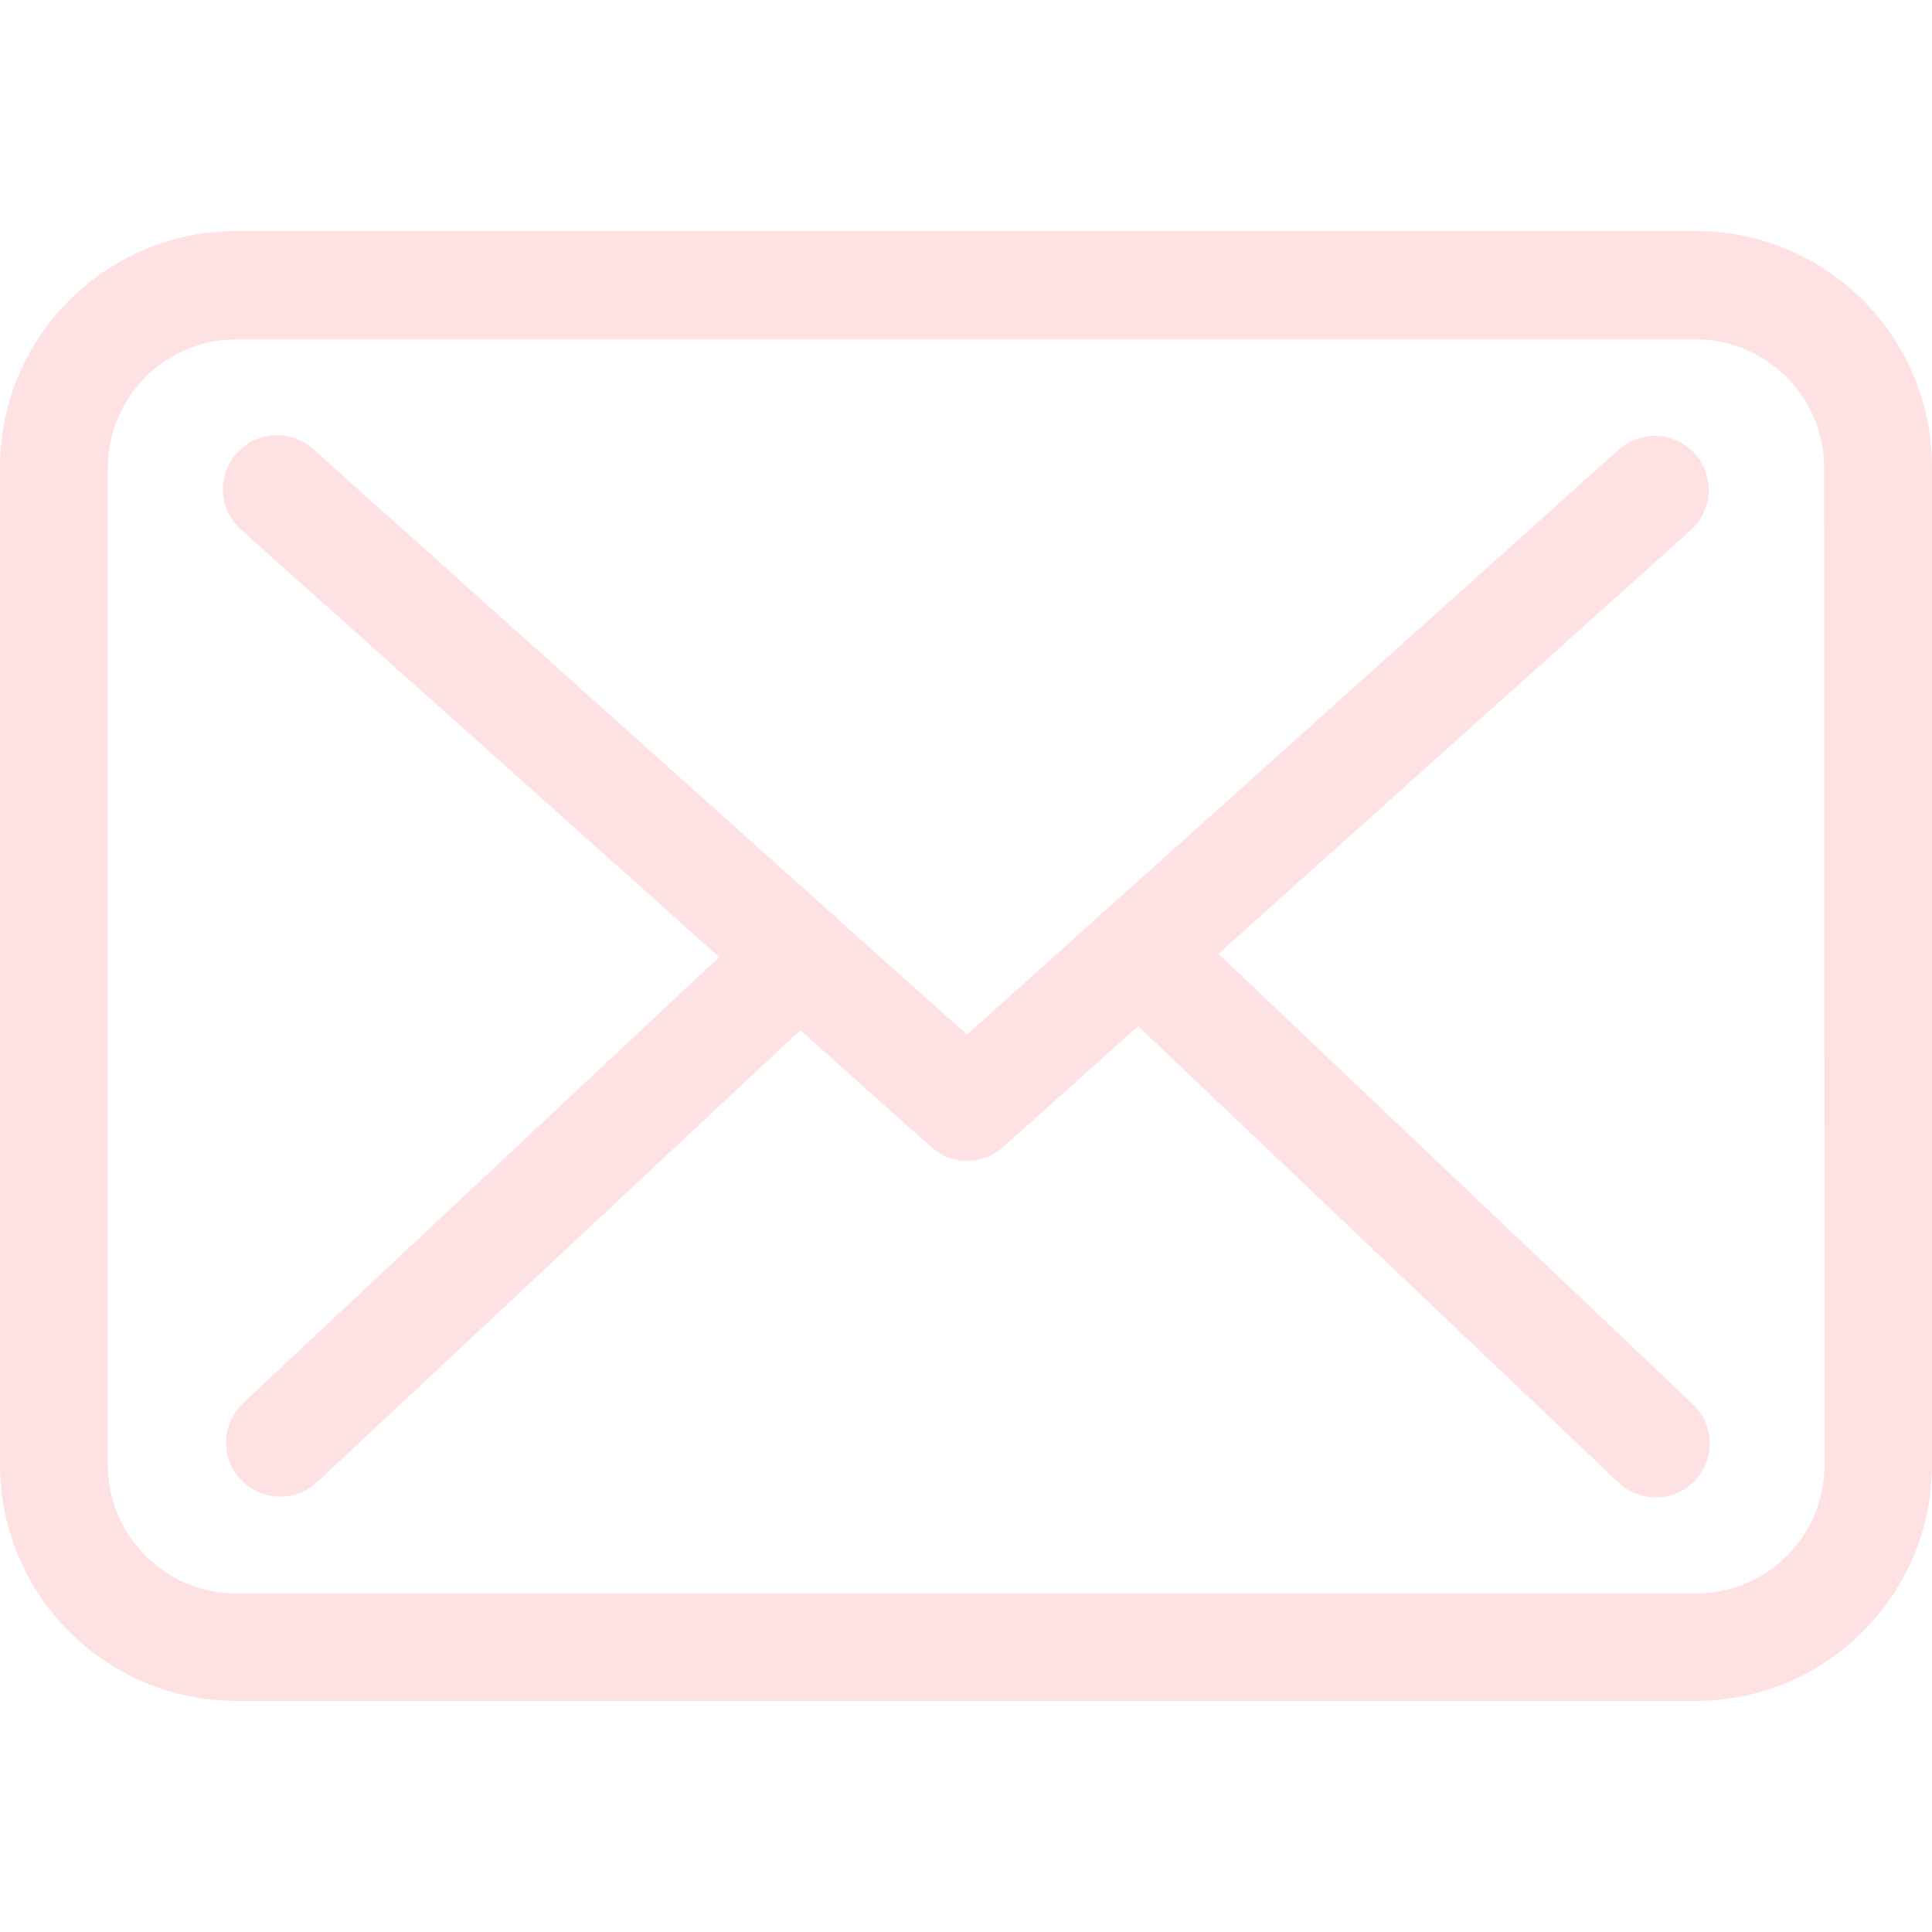
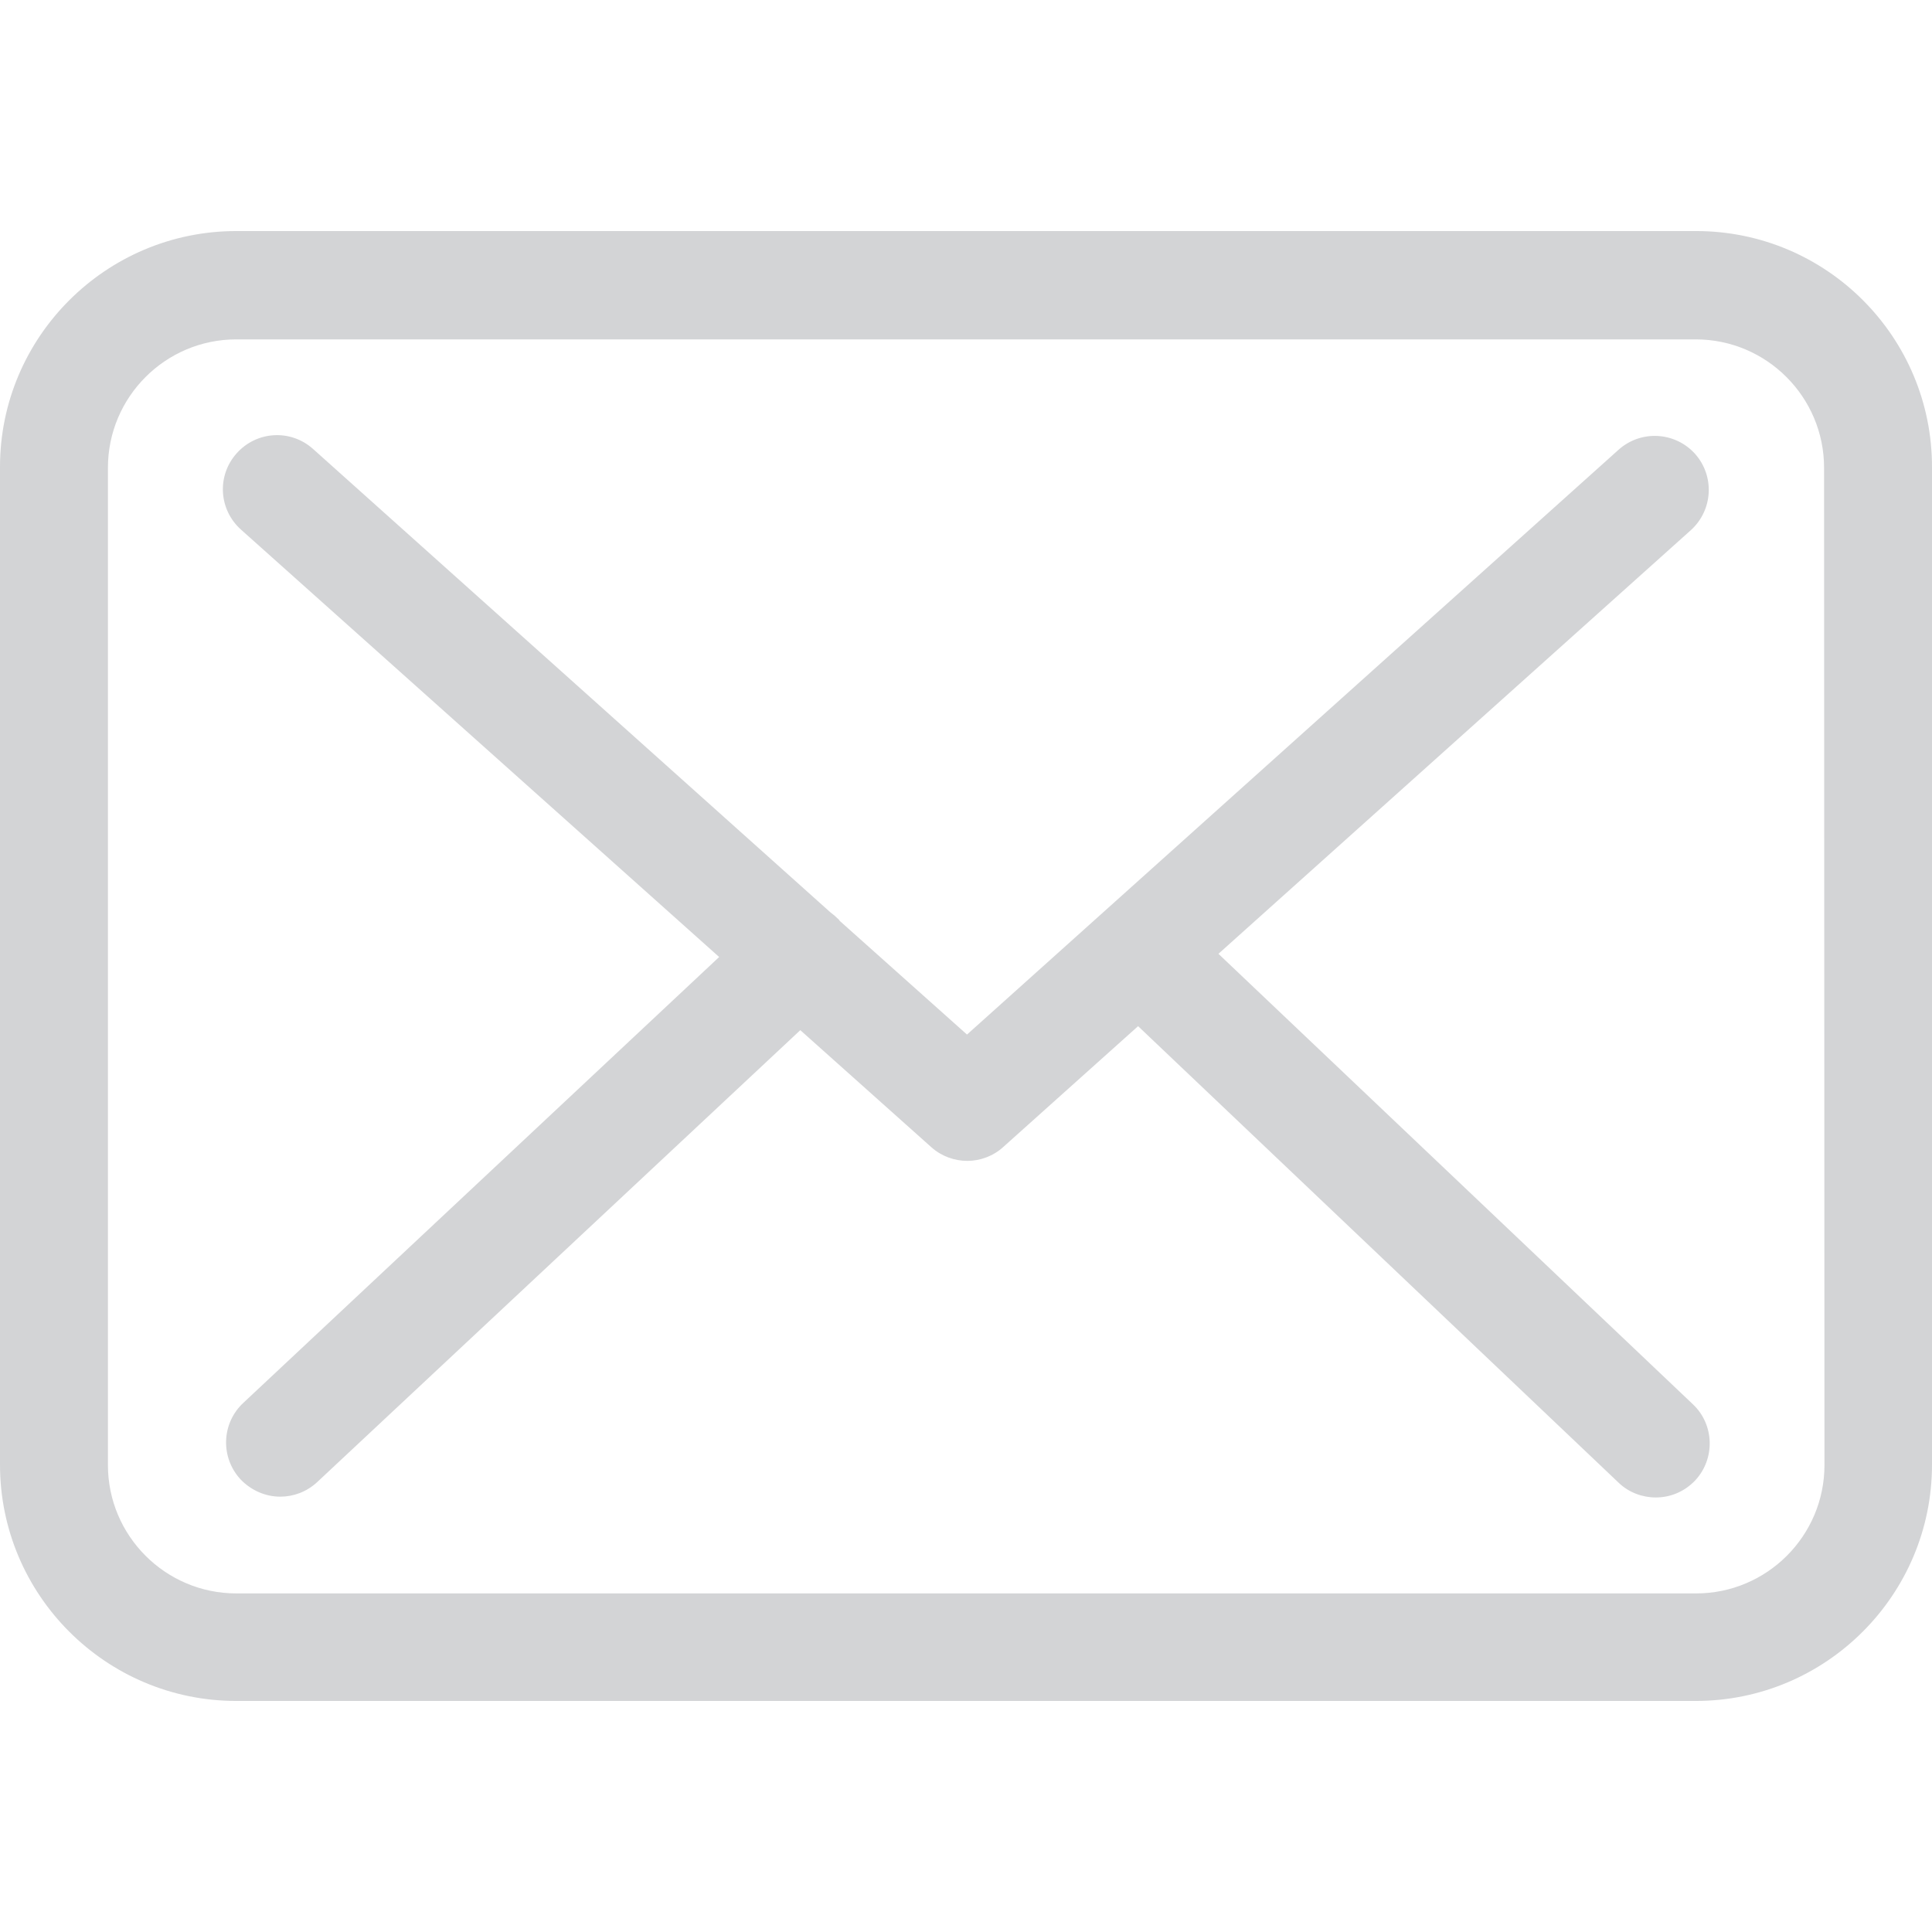
<svg xmlns="http://www.w3.org/2000/svg" version="1.1" id="Capa_1" x="0px" y="0px" viewBox="0 0 483.3 483.3" style="enable-background:new 0 0 483.3 483.3;" xml:space="preserve">
  <style type="text/css">
- 	.st0{fill:#FEE2E3;}
+ 	.st0{fill:#D3D4D6;}
</style>
  <g>
    <g>
      <path class="st0" d="M424.3,57.8H59.1C26.5,57.8,0,84.3,0,116.8v249.6c0,32.6,26.5,59.1,59.1,59.1h365.1    c32.6,0,59.1-26.5,59.1-59.1V117C483.4,84.3,456.9,57.8,424.3,57.8z M456.4,366.5c0,17.7-14.4,32.1-32.1,32.1H59.1    c-17.7,0-32.1-14.4-32.1-32.1V117c0-17.7,14.4-32.1,32.1-32.1h365.1c17.7,0,32.1,14.4,32.1,32.1L456.4,366.5L456.4,366.5z" />
      <path class="st0" d="M304.8,238.6l118.2-106c5.5-5,6-13.5,1-19.1c-5-5.5-13.5-6-19.1-1l-163,146.3l-31.8-28.4    c-0.1-0.1-0.2-0.2-0.2-0.3c-0.7-0.7-1.4-1.3-2.2-1.9L78.3,112.3c-5.6-5-14.1-4.5-19.1,1.1s-4.5,14.1,1.1,19.1l119.6,106.9    L60.8,351c-5.4,5.1-5.7,13.6-0.6,19.1c2.7,2.8,6.3,4.3,9.9,4.3c3.3,0,6.6-1.2,9.2-3.6l120.9-113.1L233,287c2.6,2.3,5.8,3.4,9,3.4    s6.5-1.2,9-3.5l33.7-30.2l120.2,114.2c2.6,2.5,6,3.7,9.3,3.7c3.6,0,7.1-1.4,9.8-4.2c5.1-5.4,4.9-14-0.5-19.1L304.8,238.6z" />
    </g>
  </g>
</svg>
